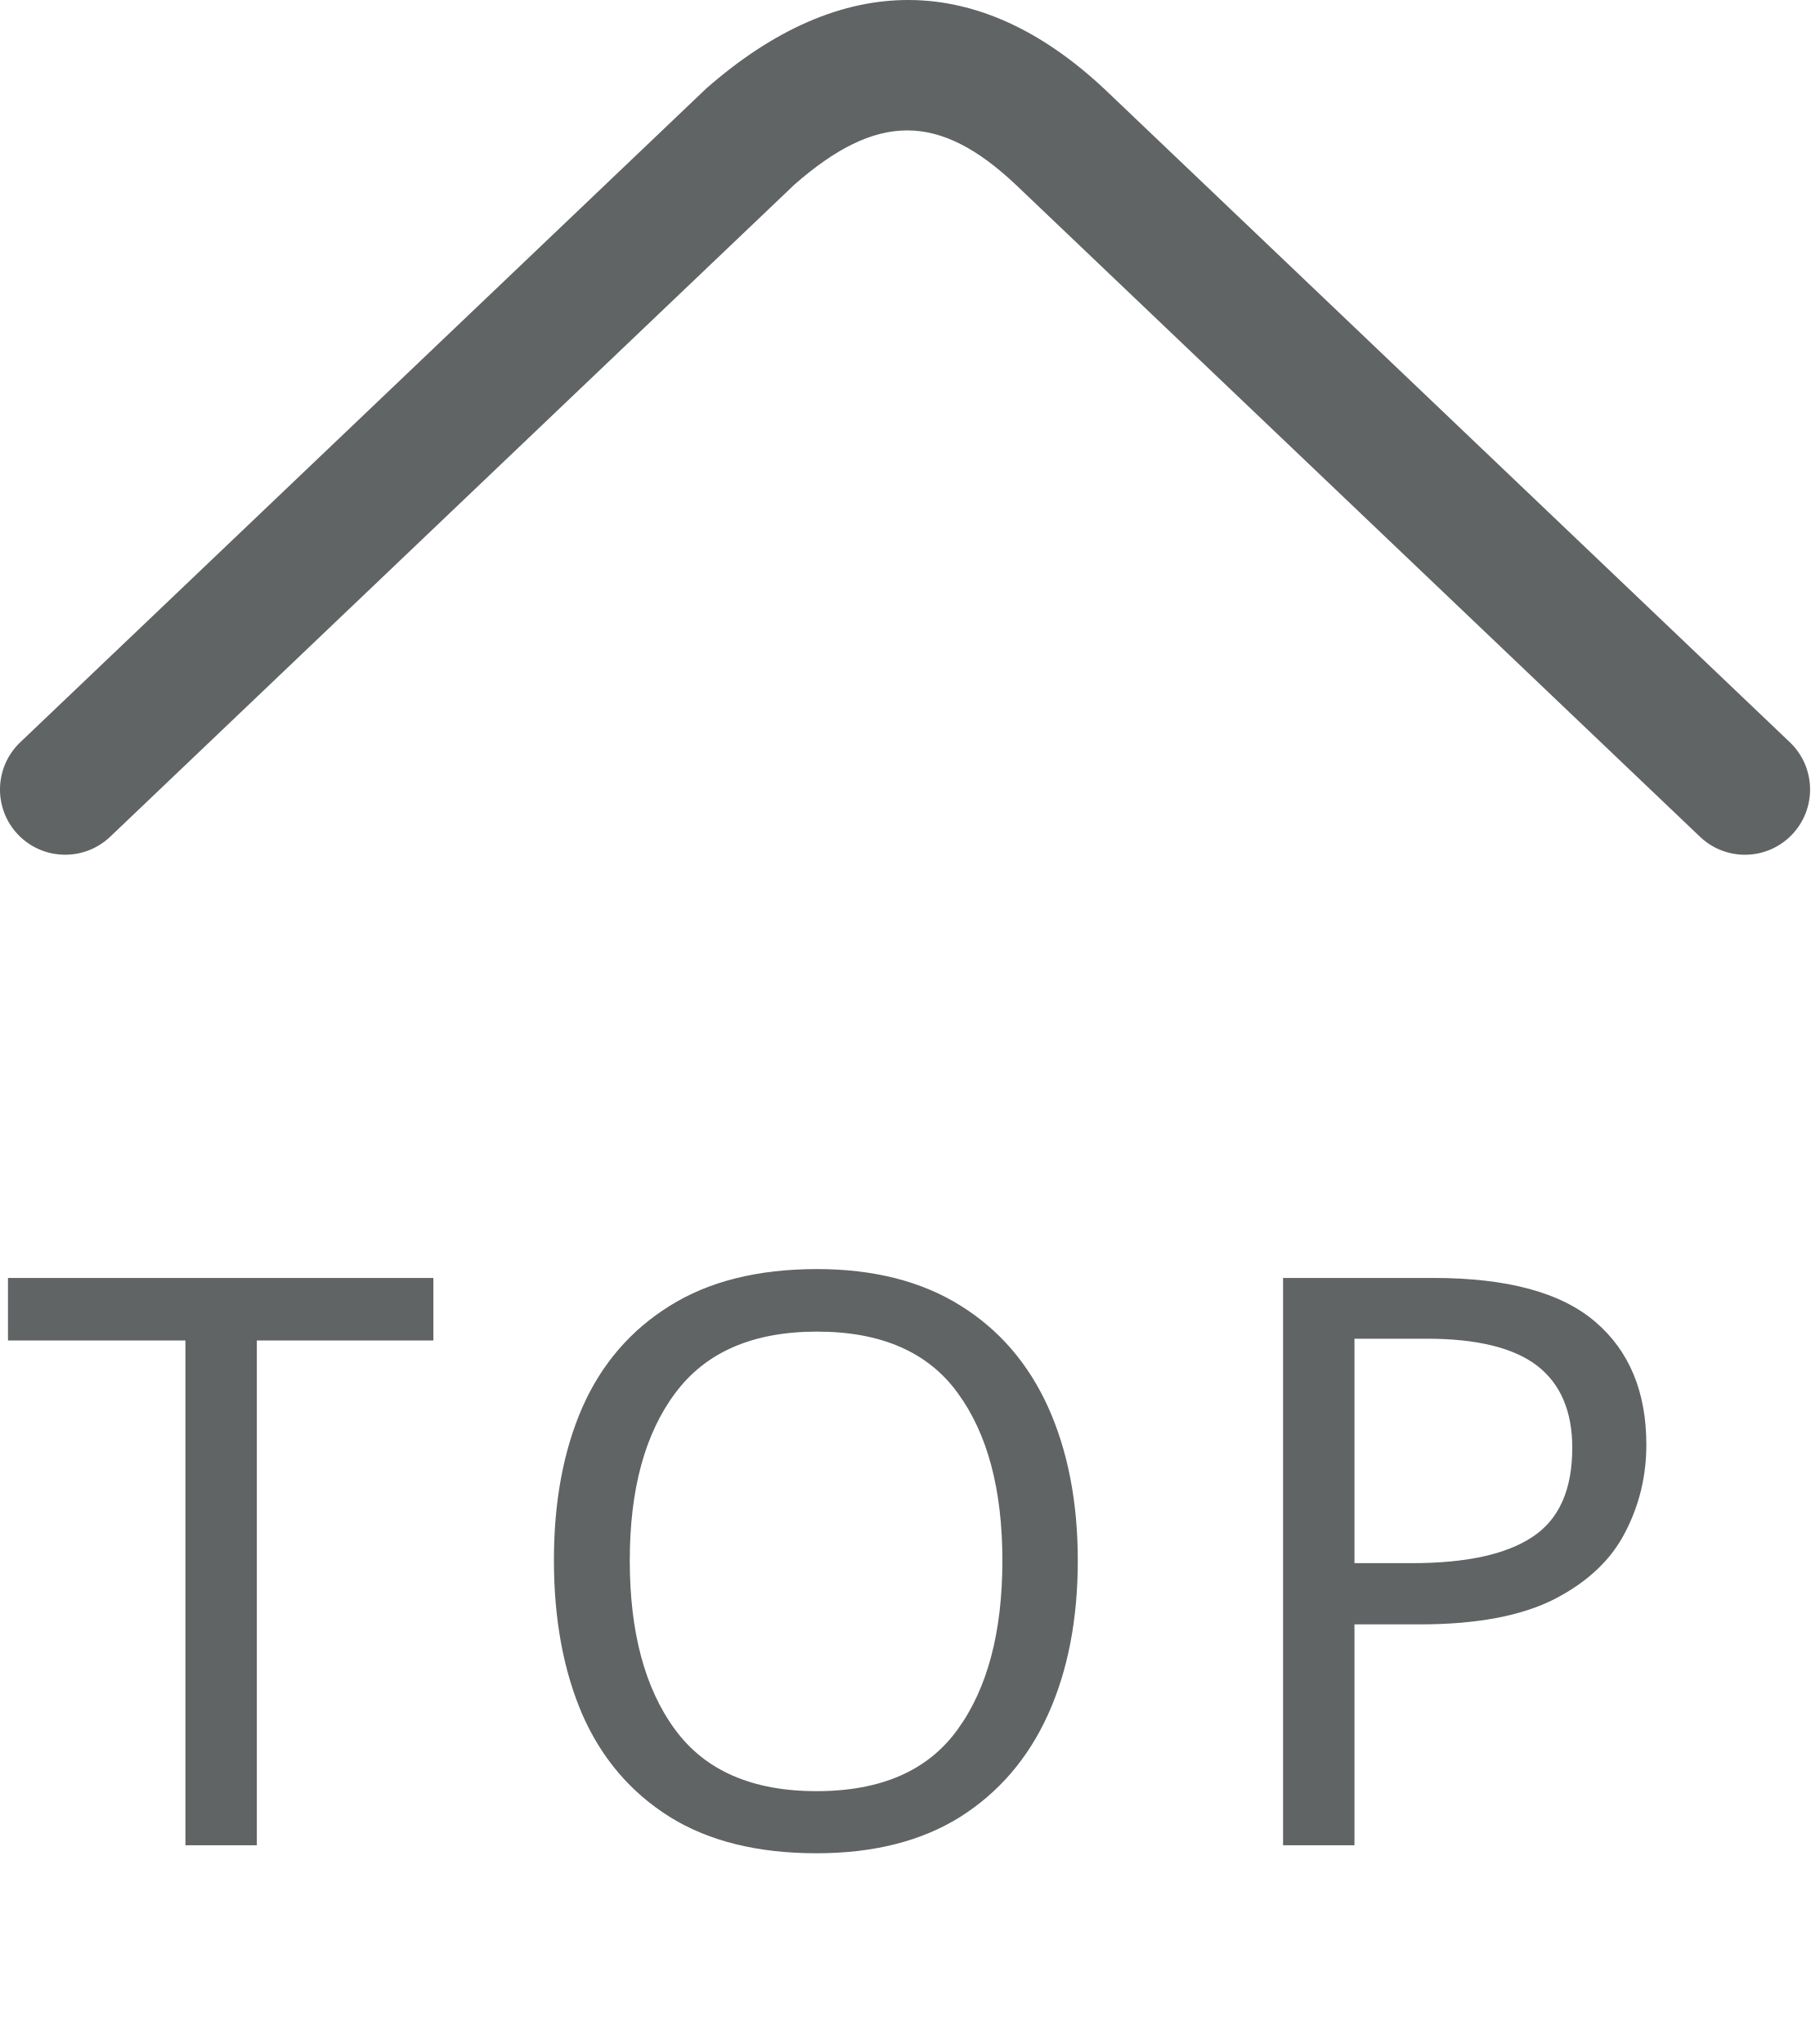
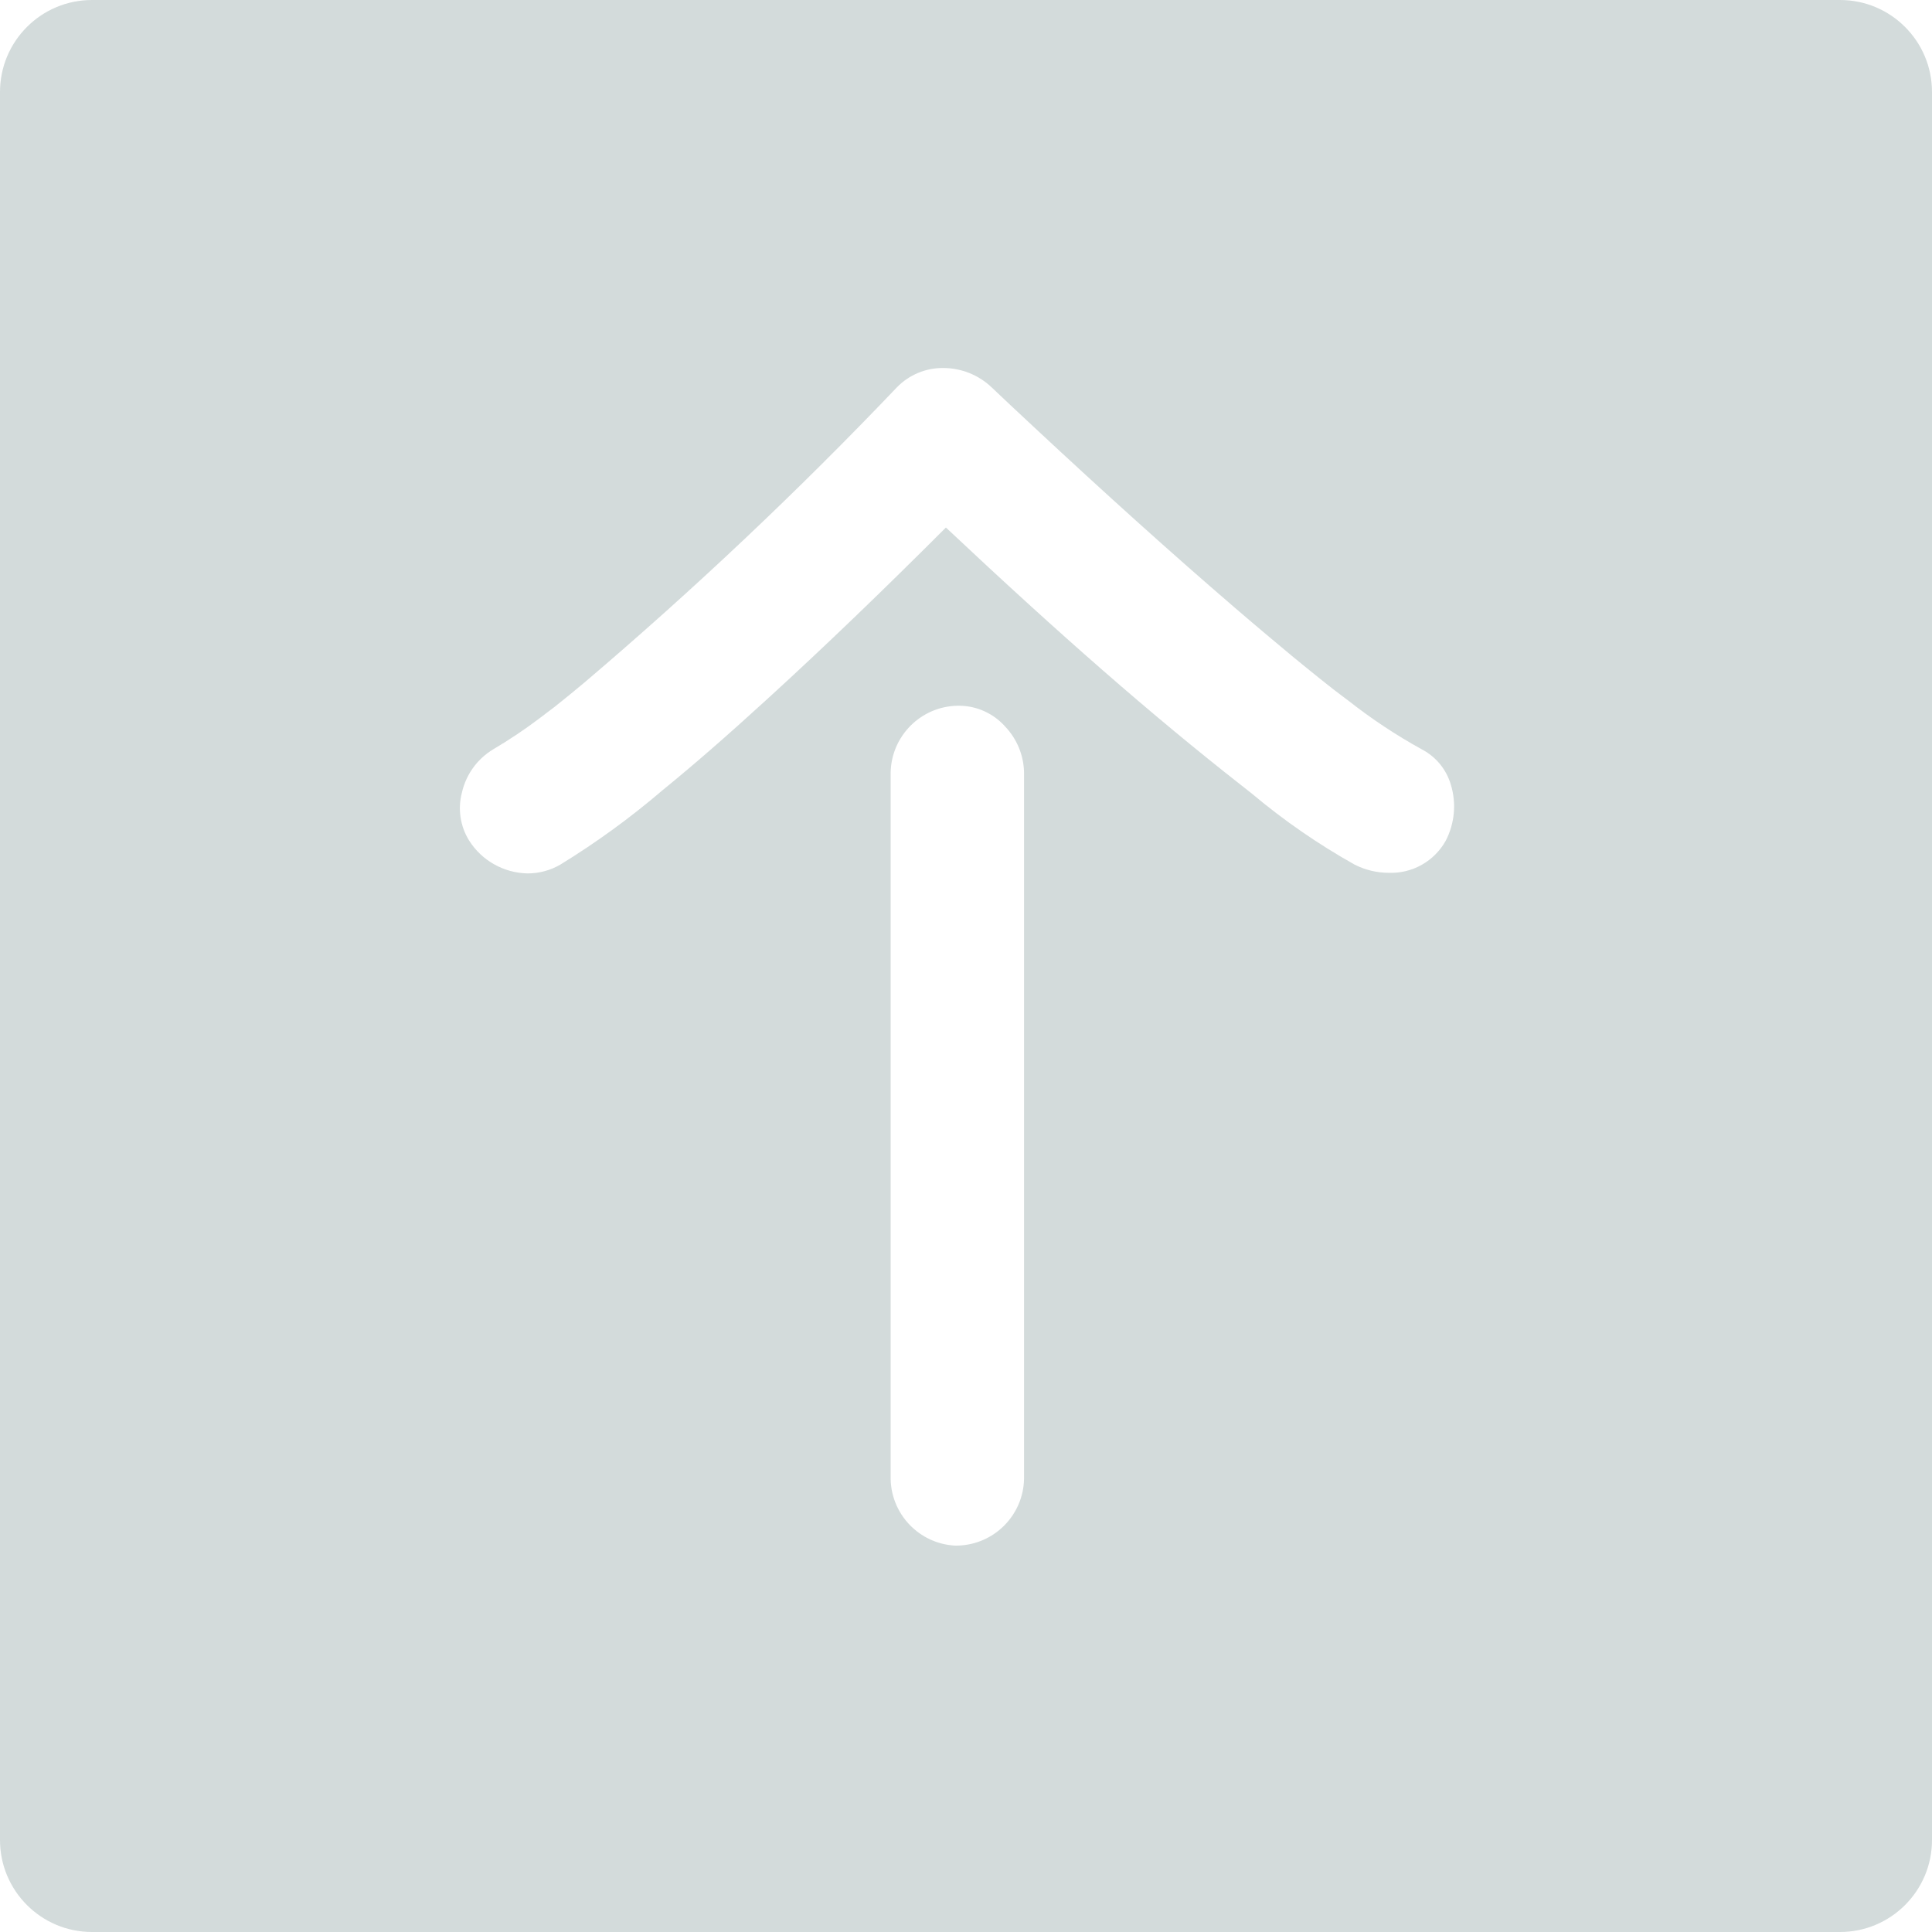
- <svg xmlns="http://www.w3.org/2000/svg" width="63.765" height="72" viewBox="0 0 63.765 72">
-   <g transform="translate(-1783 -948)">
-     <g transform="translate(1783 948)">
-       <text transform="translate(0 65)" fill="#616464" font-size="28" font-family="Maple-Medium, Maple" font-weight="500" letter-spacing="0.1em">
-         <tspan x="0" y="0">TOP</tspan>
-       </text>
-       <g transform="translate(0)">
-         <path d="M-153.808,379.031a2.294,2.294,0,0,1-1.584-.634l-24.094-22.962c-2.706-2.556-4.9-2.559-7.808-.007l-24.1,22.969a2.3,2.3,0,0,1-3.247-.078,2.3,2.3,0,0,1,.078-3.248l24.17-23.035c4.773-4.184,9.615-4.141,14.068.064l24.1,22.97a2.3,2.3,0,0,1,.077,3.248A2.29,2.29,0,0,1-153.808,379.031Z" transform="translate(215.274 -348.922)" fill="#616464" />
-       </g>
-     </g>
+ <svg xmlns="http://www.w3.org/2000/svg" width="63" height="63" viewBox="0 0 63 63">
+   <g transform="translate(-1793 -973)">
+     <path d="M60,63H3a3,3,0,0,1-3-3V3A3,3,0,0,1,3,0H60a3,3,0,0,1,3,3V60A3,3,0,0,1,60,63ZM31.3,23.013l-.082,0a2.222,2.222,0,0,0-2.175,2.174V48.225A2.22,2.22,0,0,0,31.138,50.4l.079,0a2.222,2.222,0,0,0,2.176-2.174V25.189a2.234,2.234,0,0,0-.619-1.5A2.021,2.021,0,0,0,31.3,23.013Zm-13.4.177v0l-.122.093-.17.129a16.106,16.106,0,0,1-1.529,1.025,2.217,2.217,0,0,0-1.016,1.406,2,2,0,0,0,.236,1.569,2.306,2.306,0,0,0,1.908,1.069,2.113,2.113,0,0,0,1.067-.289A26.11,26.11,0,0,0,21.6,25.772c1.035-.843,2.1-1.77,3.453-3.007,1.819-1.663,3.713-3.483,5.792-5.563,3.747,3.525,6.715,6.117,9.626,8.4l.342.269a21.7,21.7,0,0,0,3.356,2.321,2.445,2.445,0,0,0,1.119.269,2.038,2.038,0,0,0,1.857-1.049,2.428,2.428,0,0,0,.166-1.822,1.9,1.9,0,0,0-.946-1.154,17.593,17.593,0,0,1-2.411-1.6l-.034-.025-.079-.059-.014-.012-.039-.029-.025-.018-.069-.052c-.081-.06-.172-.129-.22-.167-.16-.125-.319-.252-.44-.349-.274-.219-.562-.453-.907-.737-.6-.5-1.216-1.015-1.876-1.584-2.021-1.738-4.167-3.669-6.56-5.9-.535-.5-.966-.9-1.357-1.275A2.294,2.294,0,0,0,30.759,12a2.078,2.078,0,0,0-1.506.624,133.537,133.537,0,0,1-10.2,9.636c-.318.267-.644.533-.969.791-.082.065-.268.2-.323.241l.091-.065Z" transform="translate(1793 973)" fill="#c8d2d2" opacity="0.8" />
  </g>
</svg>
